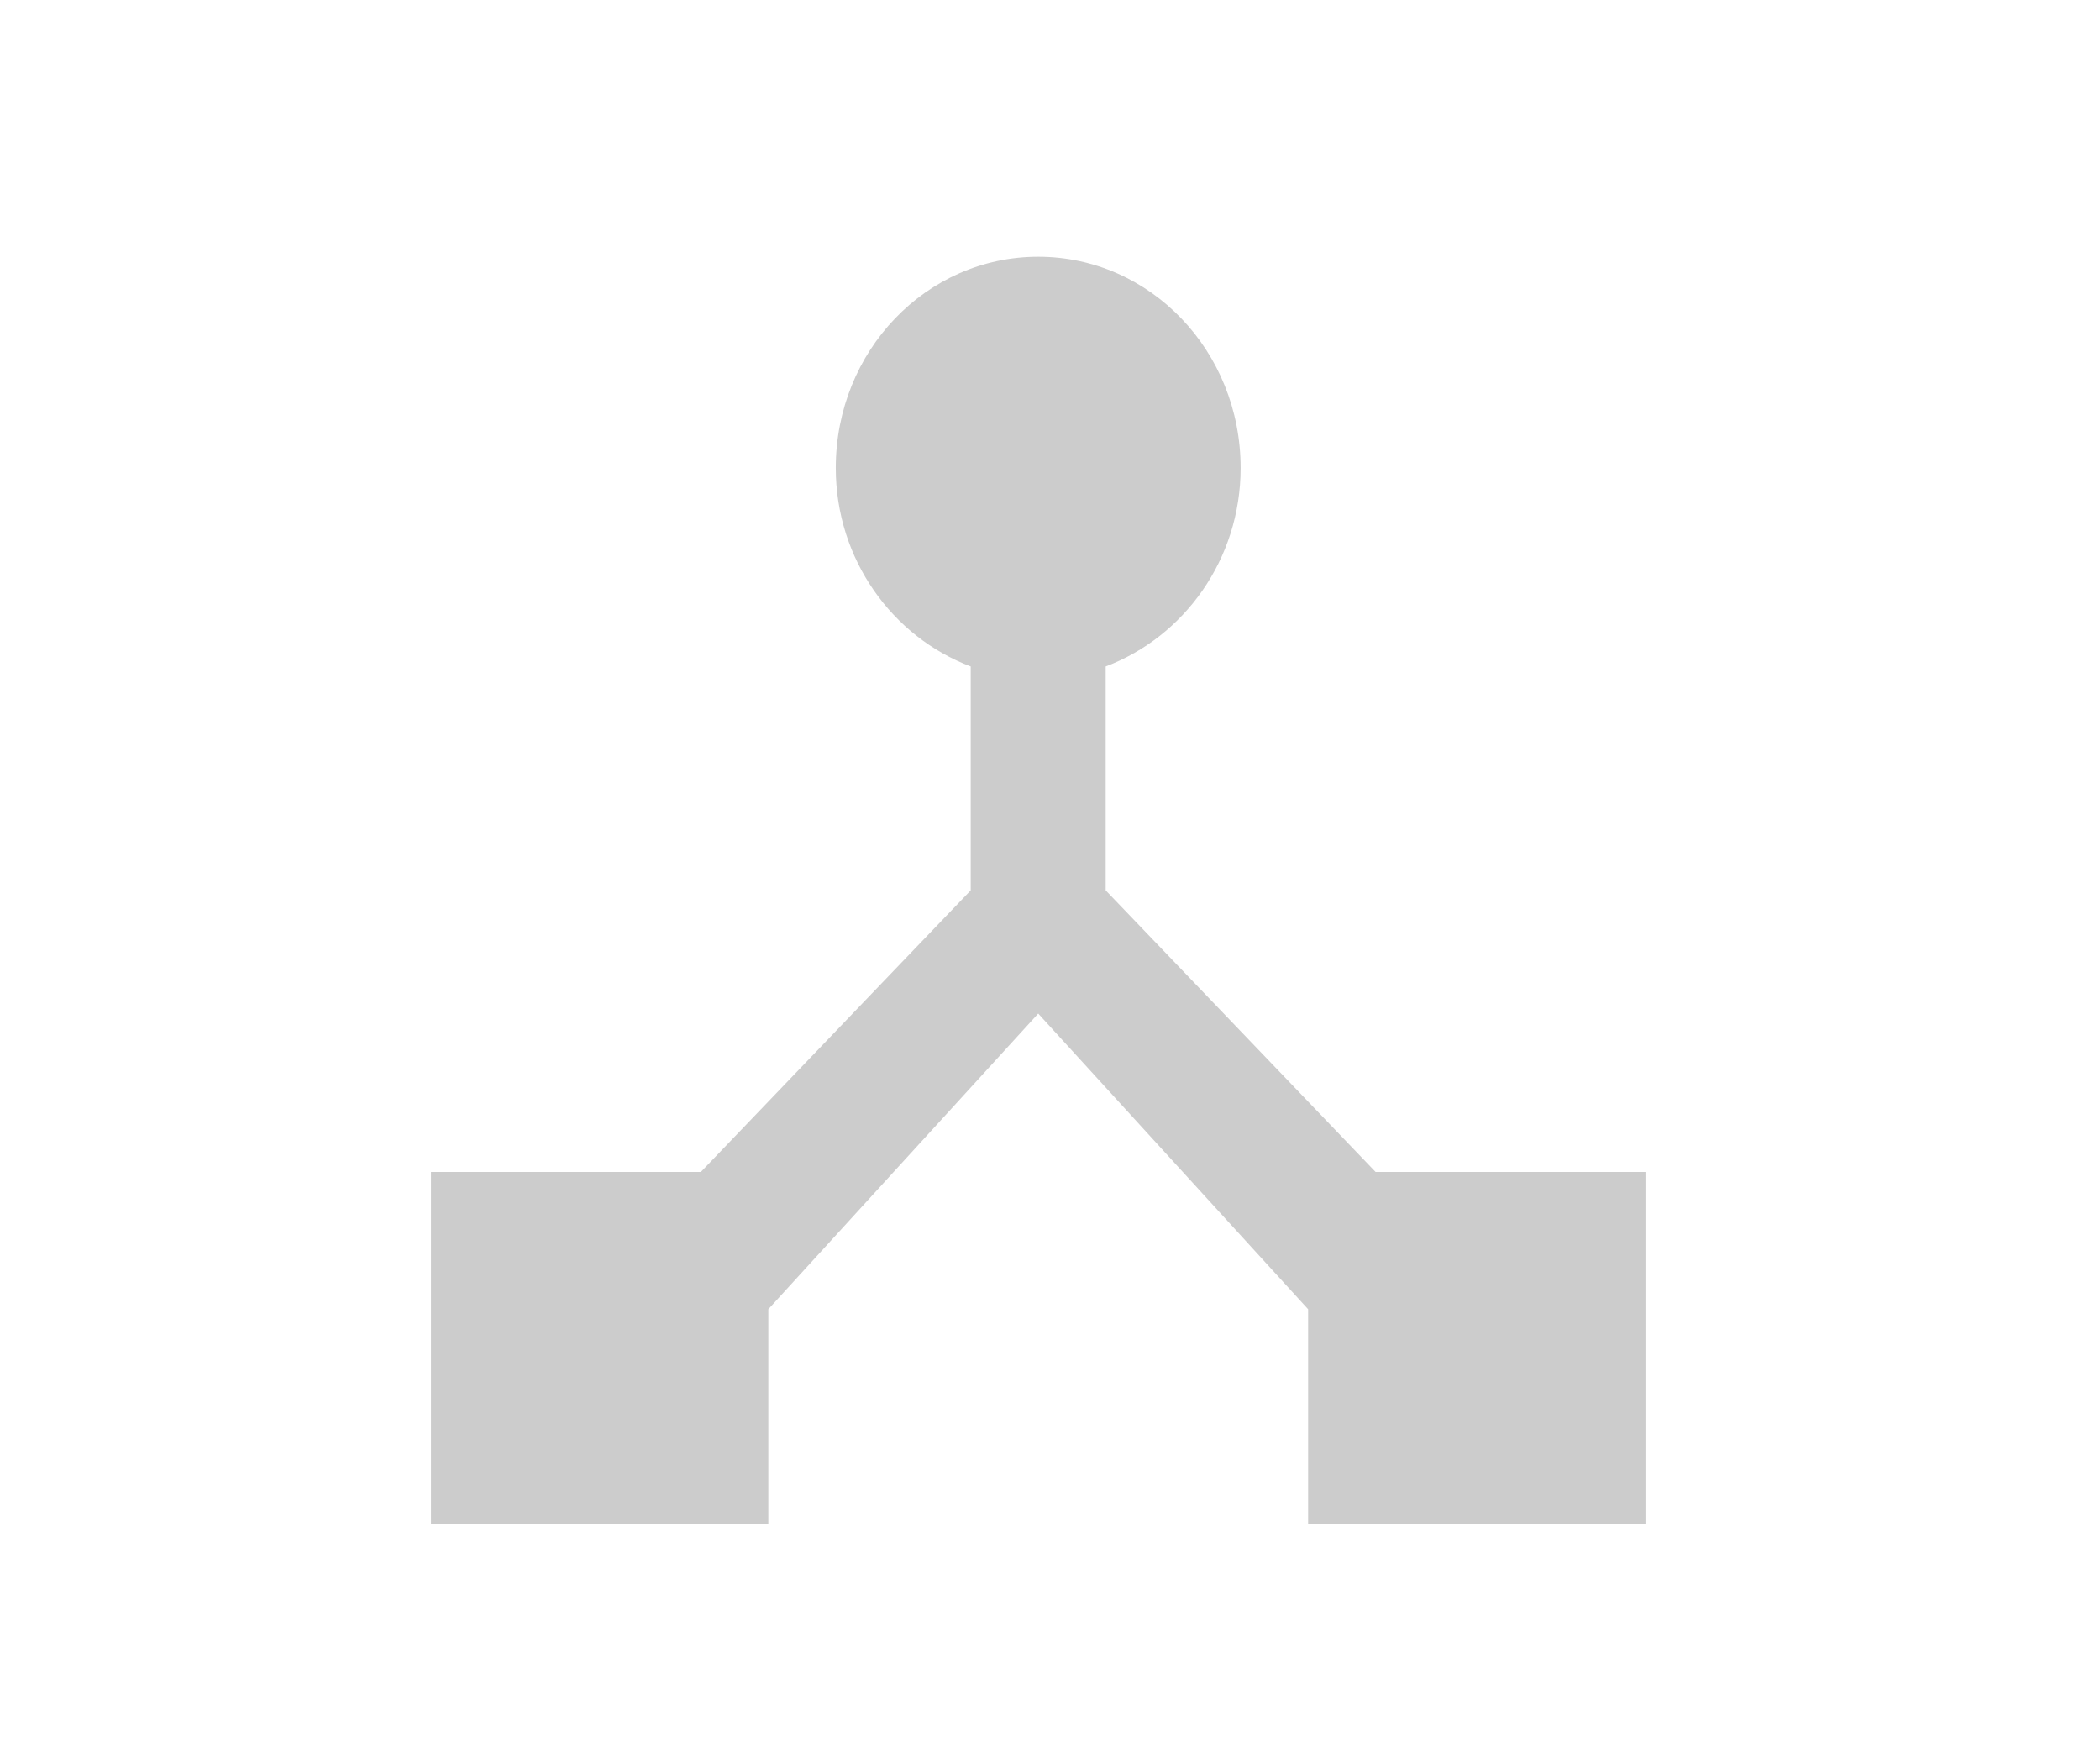
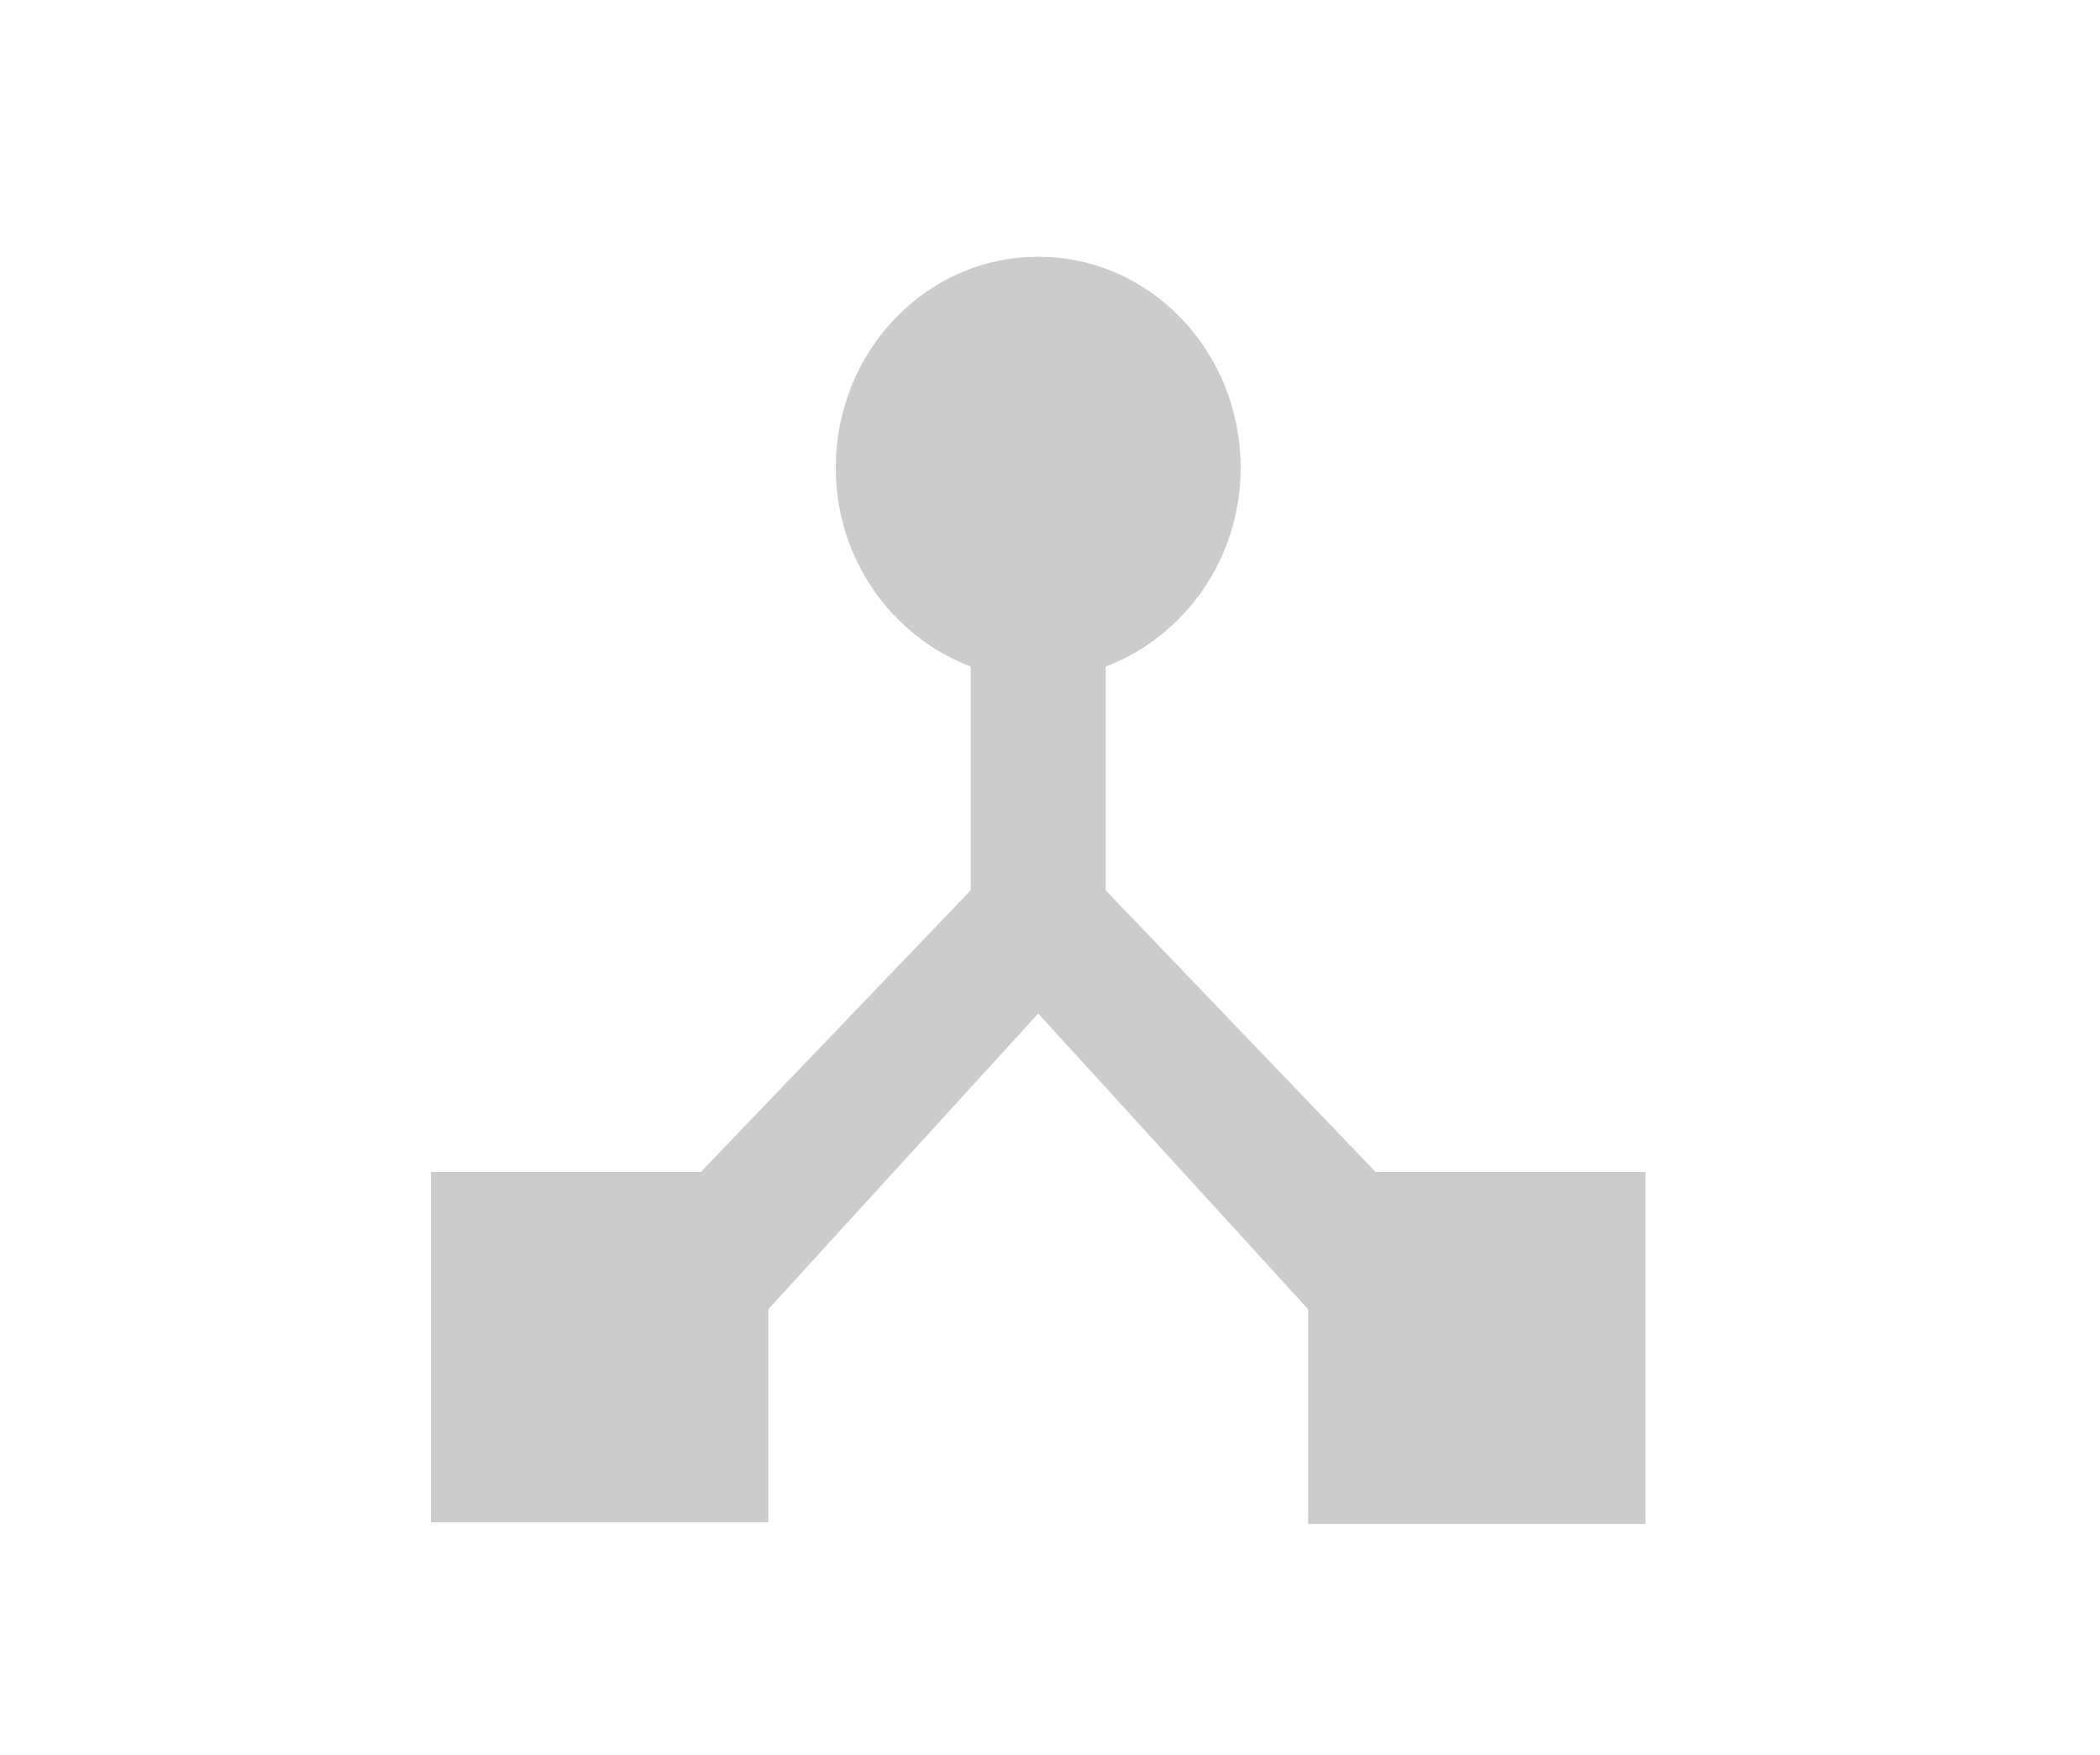
<svg xmlns="http://www.w3.org/2000/svg" id="Layer_1" data-name="Layer 1" viewBox="0 0 98.45 82.24" version="1.1">
  <defs id="defs4">
    <style id="style2">.cls-1{fill:#eaeaea;}</style>
  </defs>
-   <path d="M 64.489,54.935 51.836,41.735 V 31.241 c 3.669,-1.386 6.326,-5.016 6.326,-9.306 0,-5.478 -4.239,-9.9 -9.49,-9.9 -5.251,0 -9.49,4.422 -9.49,9.9 0,4.29 2.657,7.92 6.326,9.306 V 41.735 L 32.857,54.935 h -12.653 v 16.5 h 15.816 V 61.37 l 12.653,-13.86 12.653,13.86 v 10.065 h 15.816 V 54.935 Z" id="path6-6" style="fill:#cccccc;fill-opacity:1;stroke-width:3.231" />
+   <path d="M 64.489,54.935 51.836,41.735 V 31.241 c 3.669,-1.386 6.326,-5.016 6.326,-9.306 0,-5.478 -4.239,-9.9 -9.49,-9.9 -5.251,0 -9.49,4.422 -9.49,9.9 0,4.29 2.657,7.92 6.326,9.306 V 41.735 L 32.857,54.935 h -12.653 v 16.42 h 15.816 V 61.37 l 12.653,-13.86 12.653,13.86 v 10.065 h 15.816 V 54.935 Z" id="path6-6" style="fill:#cccccc;fill-opacity:1;stroke-width:3.231" />
</svg>
